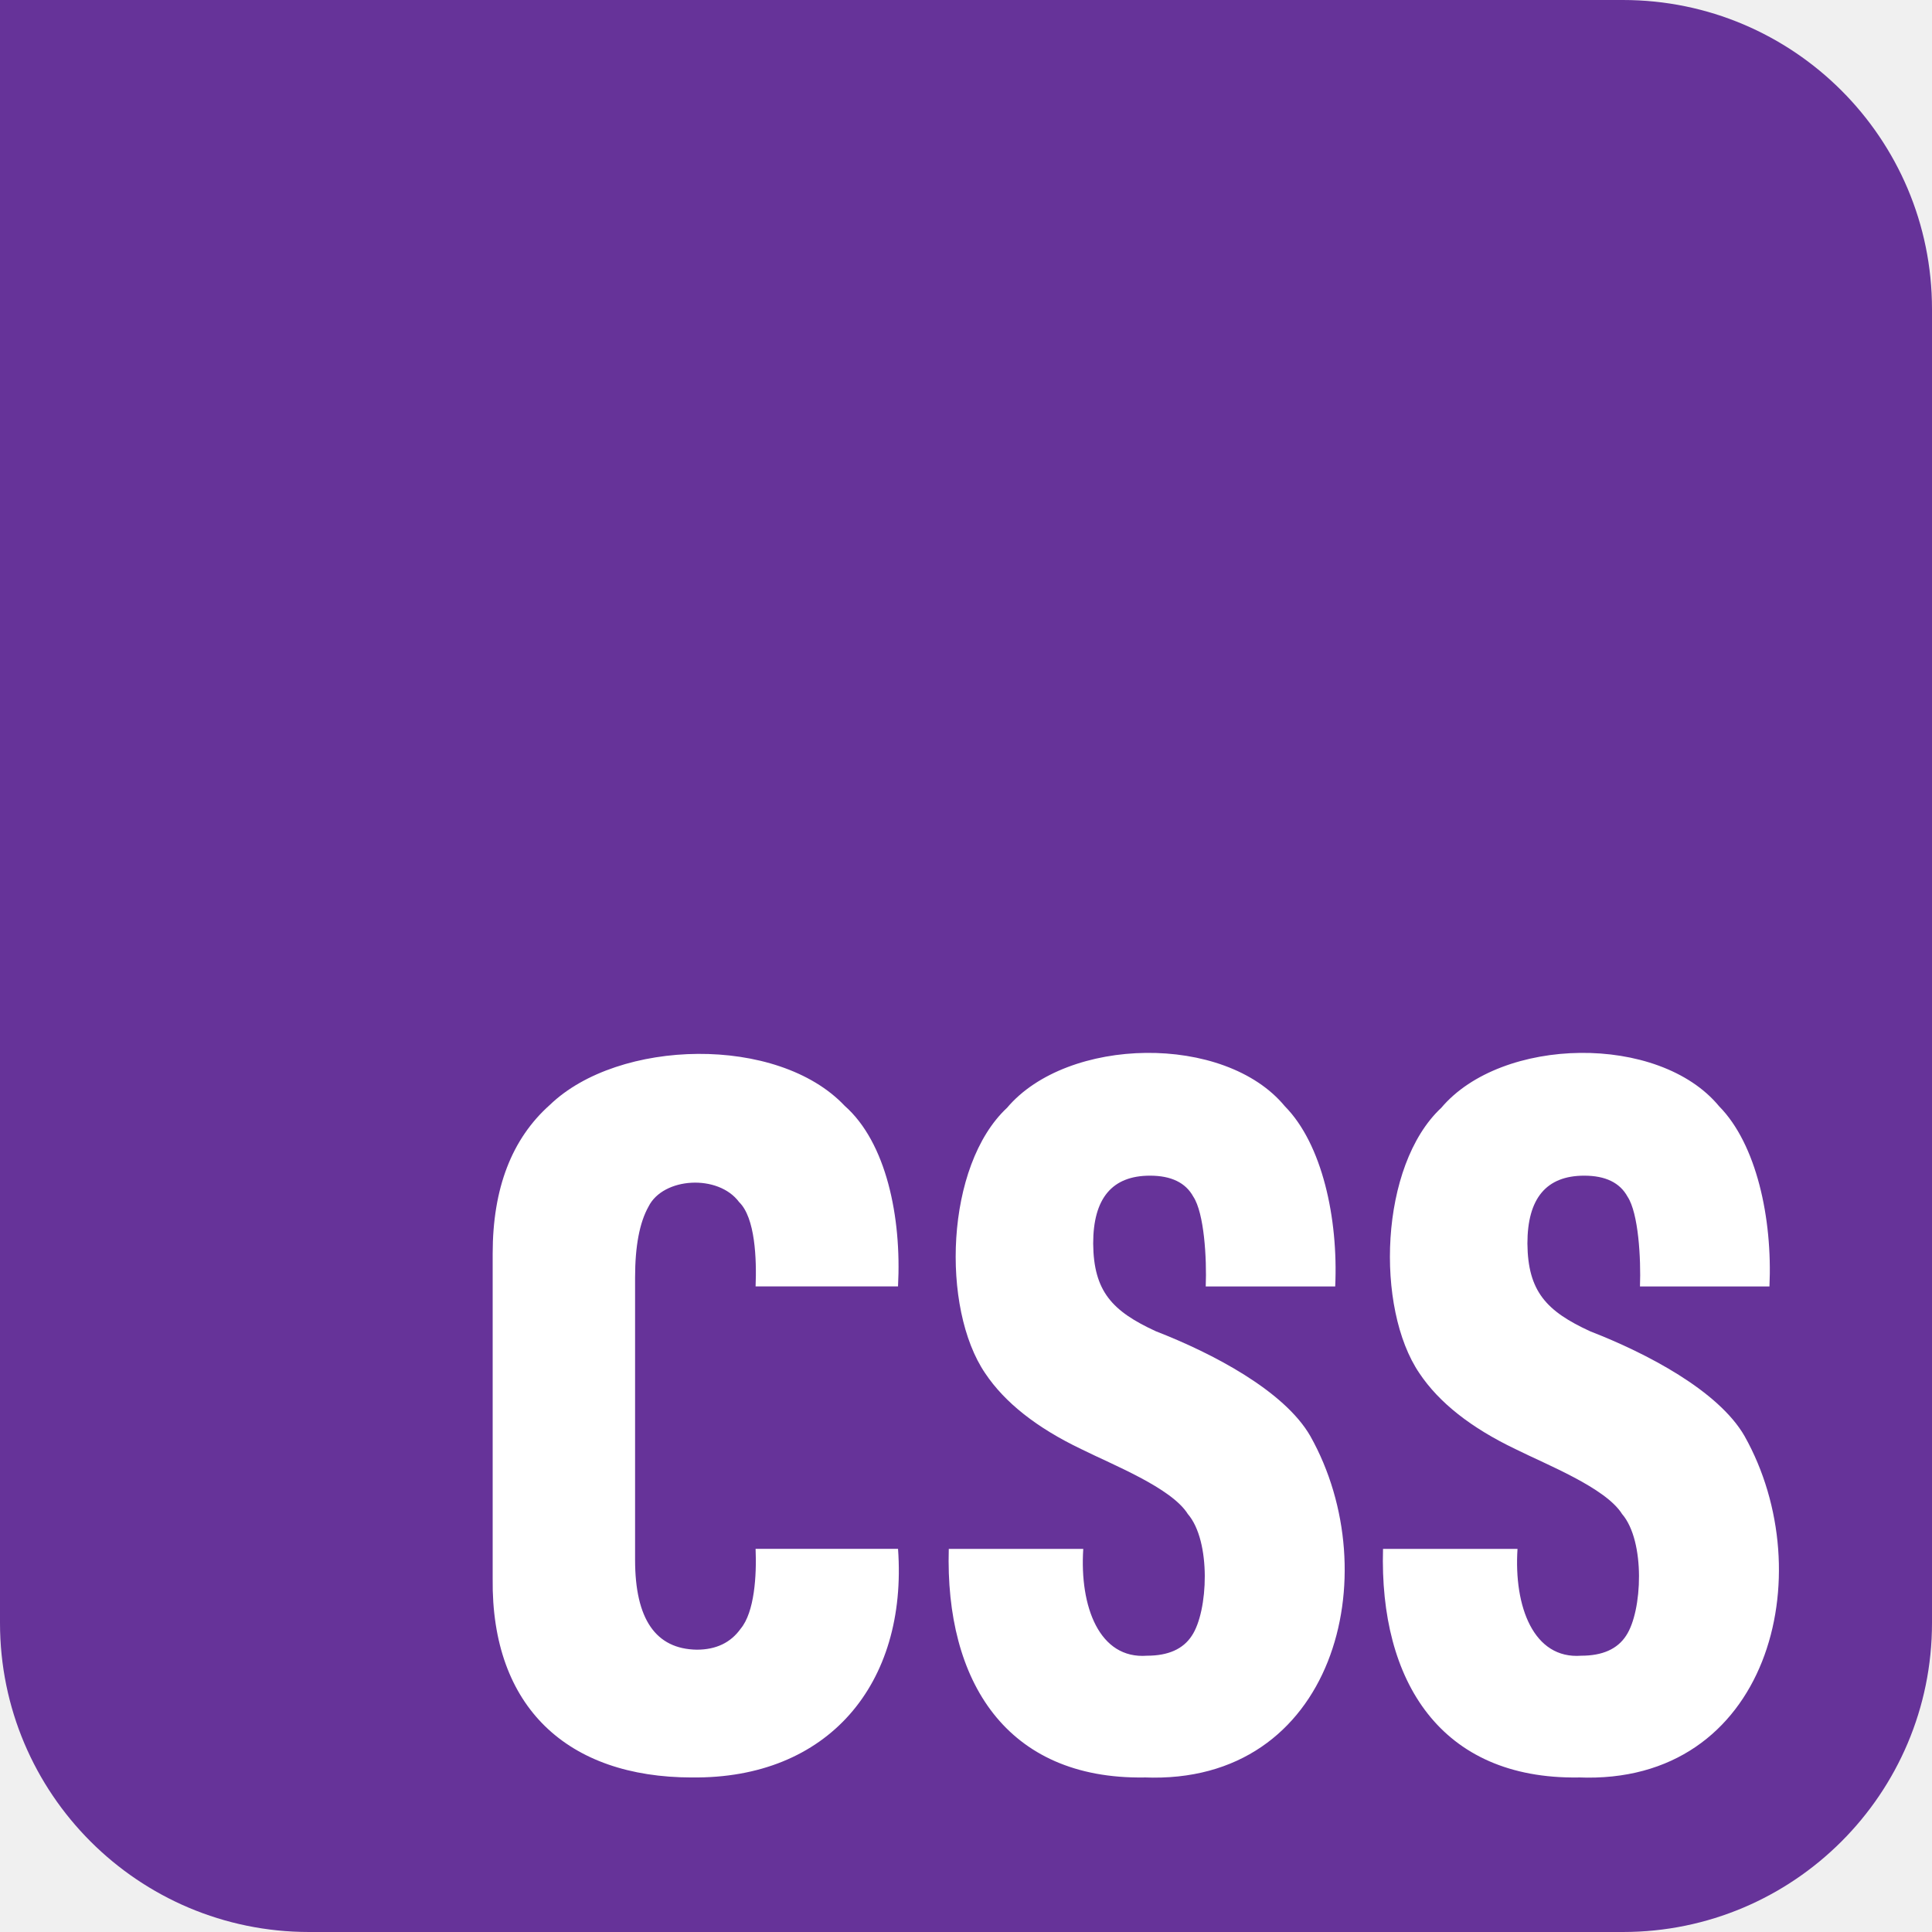
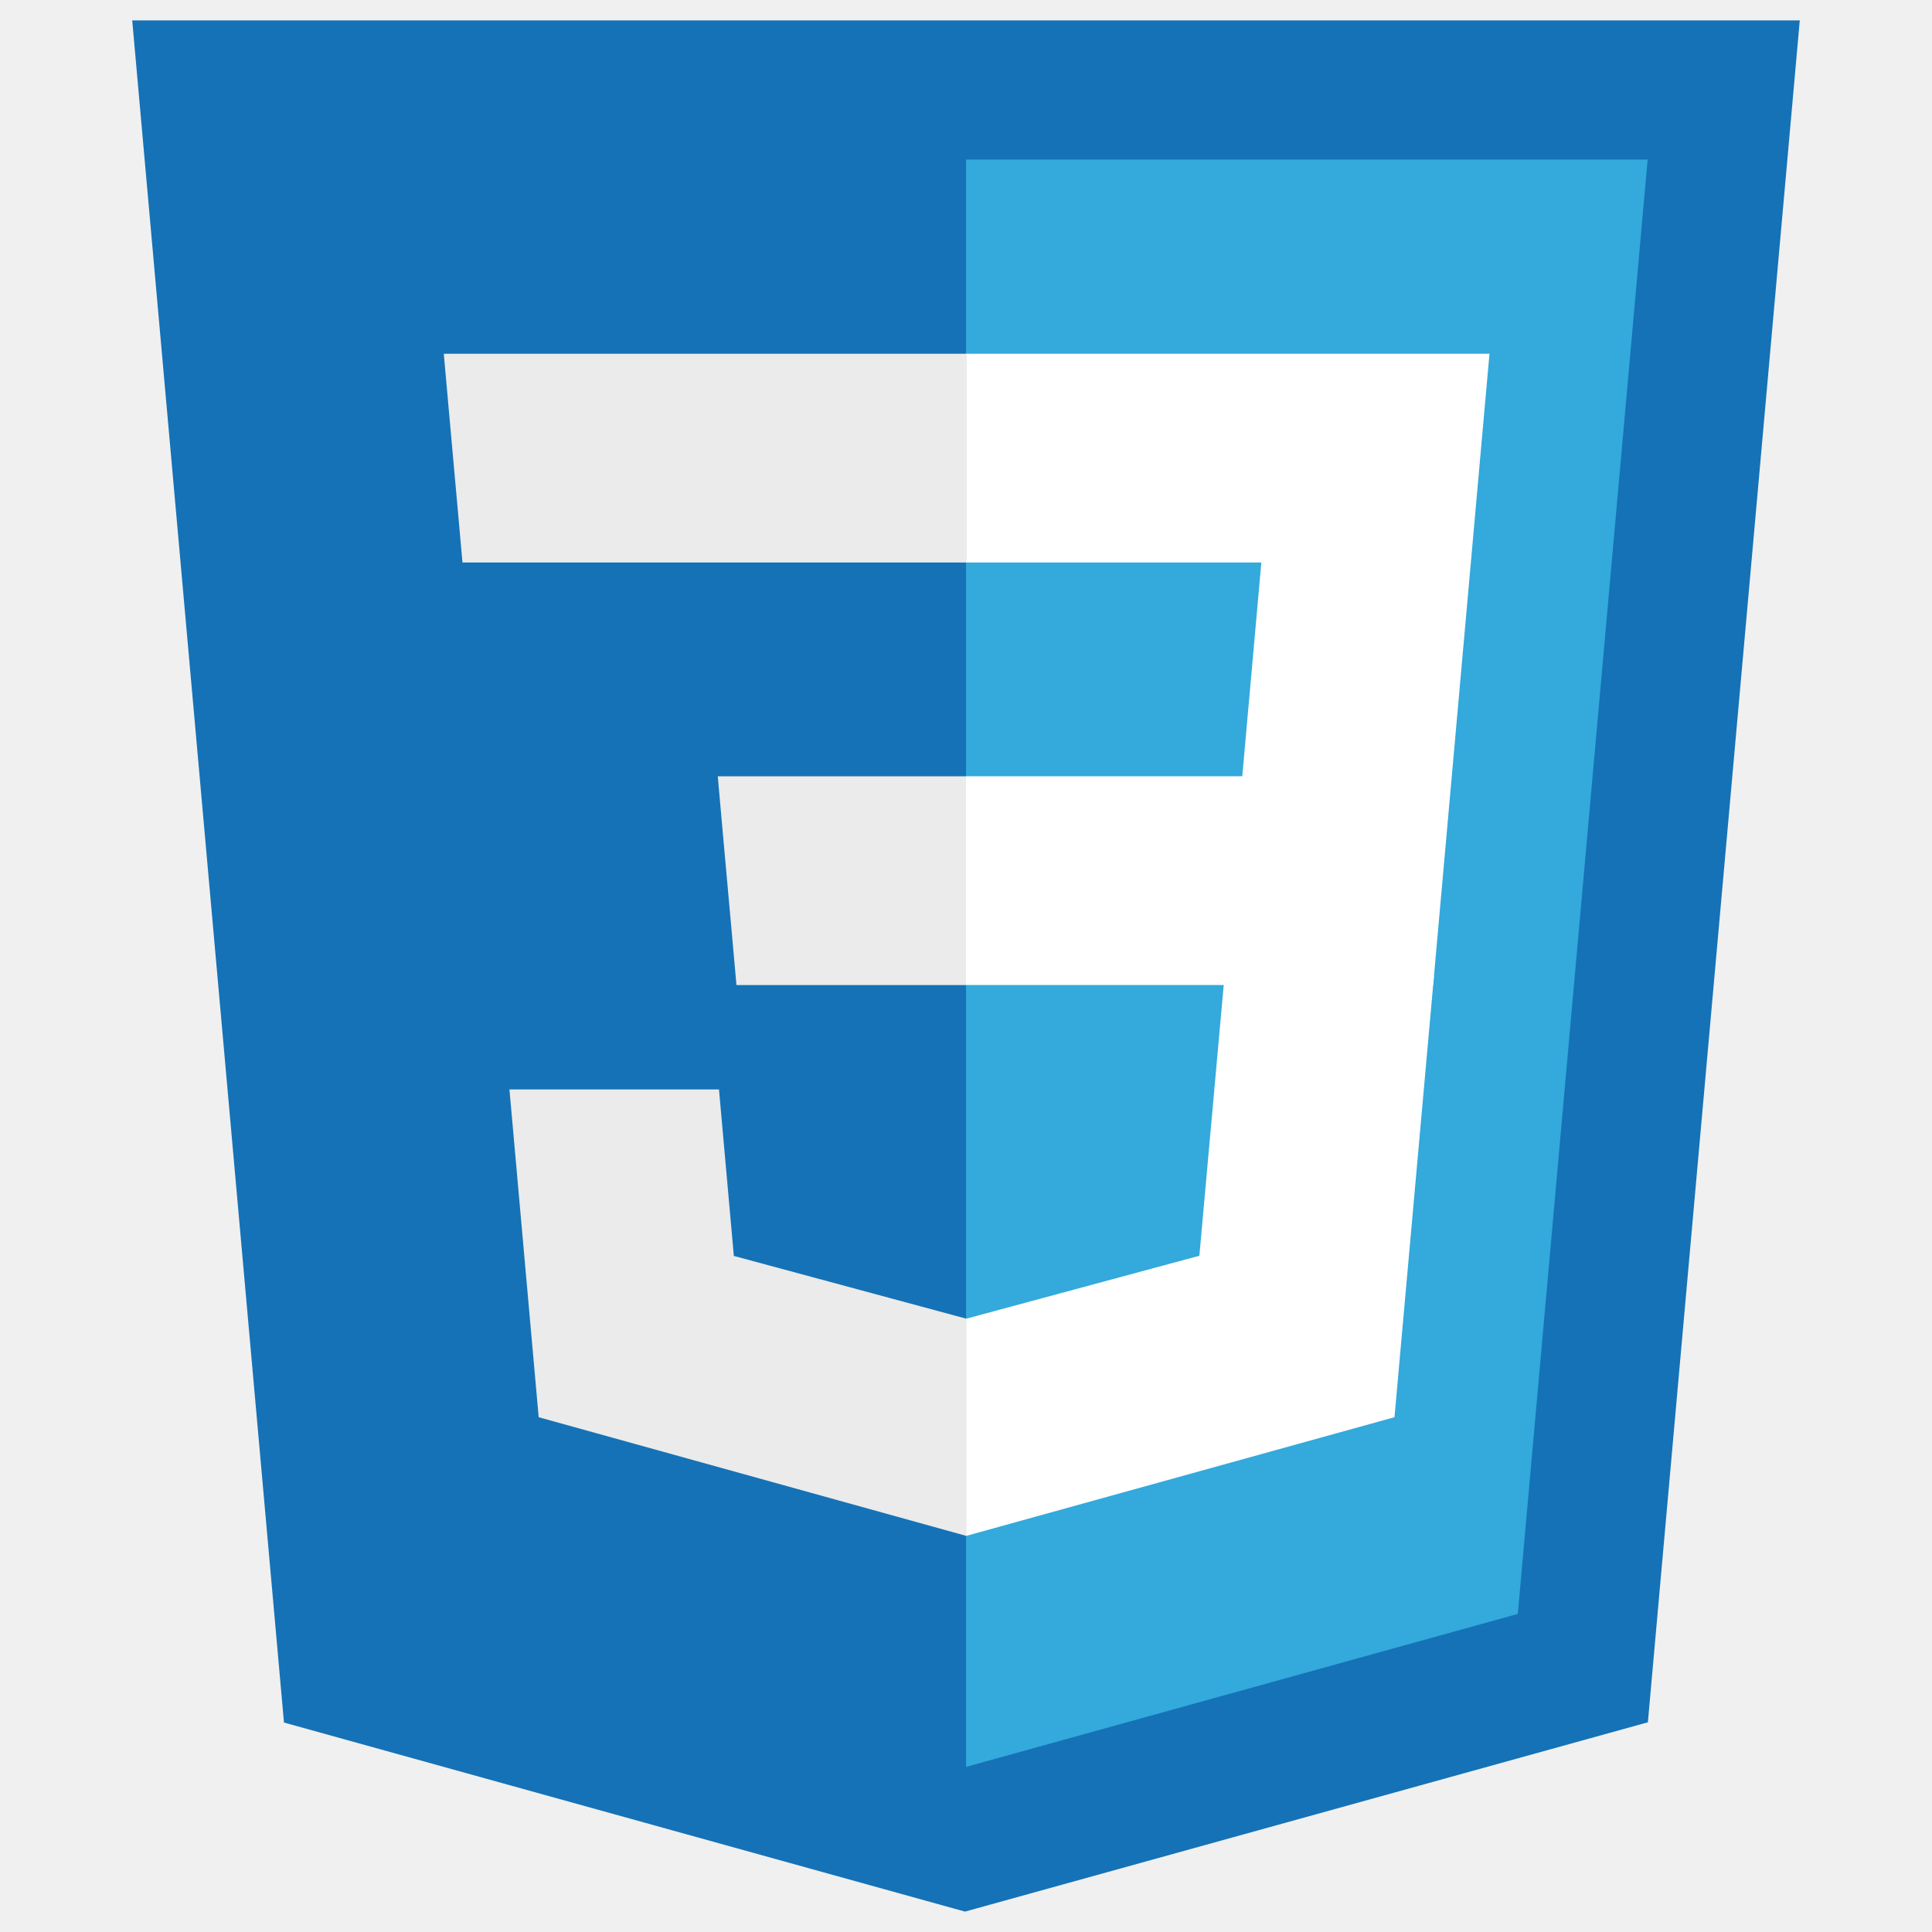
<svg xmlns="http://www.w3.org/2000/svg" width="1em" height="1em" viewBox="0 0 128 128">
  <path d="M0 0h128v128H0z" fill="none" />
-   <path fill="#639" d="M0 0h107.52C118.831 0 128 9.168 128 20.48v87.04c0 11.312-9.168 20.48-20.48 20.48H20.48C9.169 128 0 118.832 0 107.52Z" />
-   <path fill="#fff" d="M45.836 117.762c-8.219-.008-13.293-4.64-13.195-13.16V83.05q0-6.481 3.793-9.852c4.543-4.379 15.082-4.644 19.53.067c2.743 2.417 3.778 7.355 3.532 11.964H50.06c.074-1.808-.024-4.554-1.09-5.586c-1.383-1.87-5.035-1.652-6.004.297c-.594 1.059-.89 2.621-.89 4.696v18.71q0 5.884 4.09 5.95q1.914-.001 2.905-1.39c.918-1.099 1.063-3.528.989-5.29h9.437c.645 8.969-4.652 15.254-13.66 15.144Zm29.957 0c-9.11.125-13.184-6.36-12.934-15.145h8.91c-.25 3.832 1.067 7.32 4.223 7.078q2.11 0 2.969-1.324c1.086-1.613 1.293-6.265-.266-8.066c-1.085-1.735-4.996-3.266-7.058-4.297q-4.423-2.115-6.367-5.027c-2.93-4.305-2.657-13.754 1.449-17.586c3.992-4.727 14.414-4.942 18.41-.098c2.465 2.496 3.54 7.41 3.332 11.934h-8.578c.074-1.86-.102-4.86-.824-5.95q-.762-1.39-2.871-1.39q-3.762.001-3.762 4.496c.027 3.18 1.27 4.488 4.16 5.816c3.742 1.453 8.5 3.938 10.227 6.942c5.144 9.16 1.613 23.148-11.02 22.613Zm28.77 0c-9.11.125-13.184-6.36-12.934-15.145h8.91c-.25 3.832 1.066 7.32 4.223 7.078q2.108 0 2.969-1.324c1.085-1.613 1.289-6.265-.266-8.066c-1.086-1.735-4.996-3.266-7.059-4.297q-4.423-2.115-6.367-5.027c-2.93-4.305-2.656-13.754 1.45-17.586c3.992-4.727 14.413-4.942 18.41-.098c2.464 2.496 3.539 7.41 3.332 11.934h-8.579c.07-1.86-.101-4.86-.824-5.95q-.762-1.39-2.87-1.39q-3.763.001-3.763 4.496c.028 3.18 1.27 4.488 4.16 5.816c3.743 1.453 8.5 3.938 10.227 6.942c5.145 9.16 1.614 23.148-11.02 22.613Z" />
+   <path fill="#1572b6" d="M18.814 114.123L8.76 1.352h110.48l-10.064 112.754l-45.243 12.543z" />
+   <path fill="#33a9dc" d="m64.001 117.062l36.559-10.136l8.601-96.354h-45.16z" />
+   <path fill="#fff" d="M64.001 51.429h18.302l1.264-14.163H64.001V23.435h34.682l-.332 3.711l-3.4 38.114h-30.95z" />
+   <path fill="#ebebeb" d="m64.083 87.349l-.061.018l-15.403-4.159l-.985-11.031H33.752l1.937 21.717l28.331 7.863l.063-.018z" />
+   <path fill="#fff" d="m81.127 64.675l-1.666 18.522l-15.426 4.164v14.39l28.354-7.858l.208-2.337l2.406-26.881z" />
+   <path fill="#ebebeb" d="M64.048 23.435v13.831H30.64l-.277-3.108l-.63-7.012l-.331-3.711zm-.047 27.996v13.831H48.792l-.277-3.108l-.631-7.012l-.33-3.711z" />
</svg>
